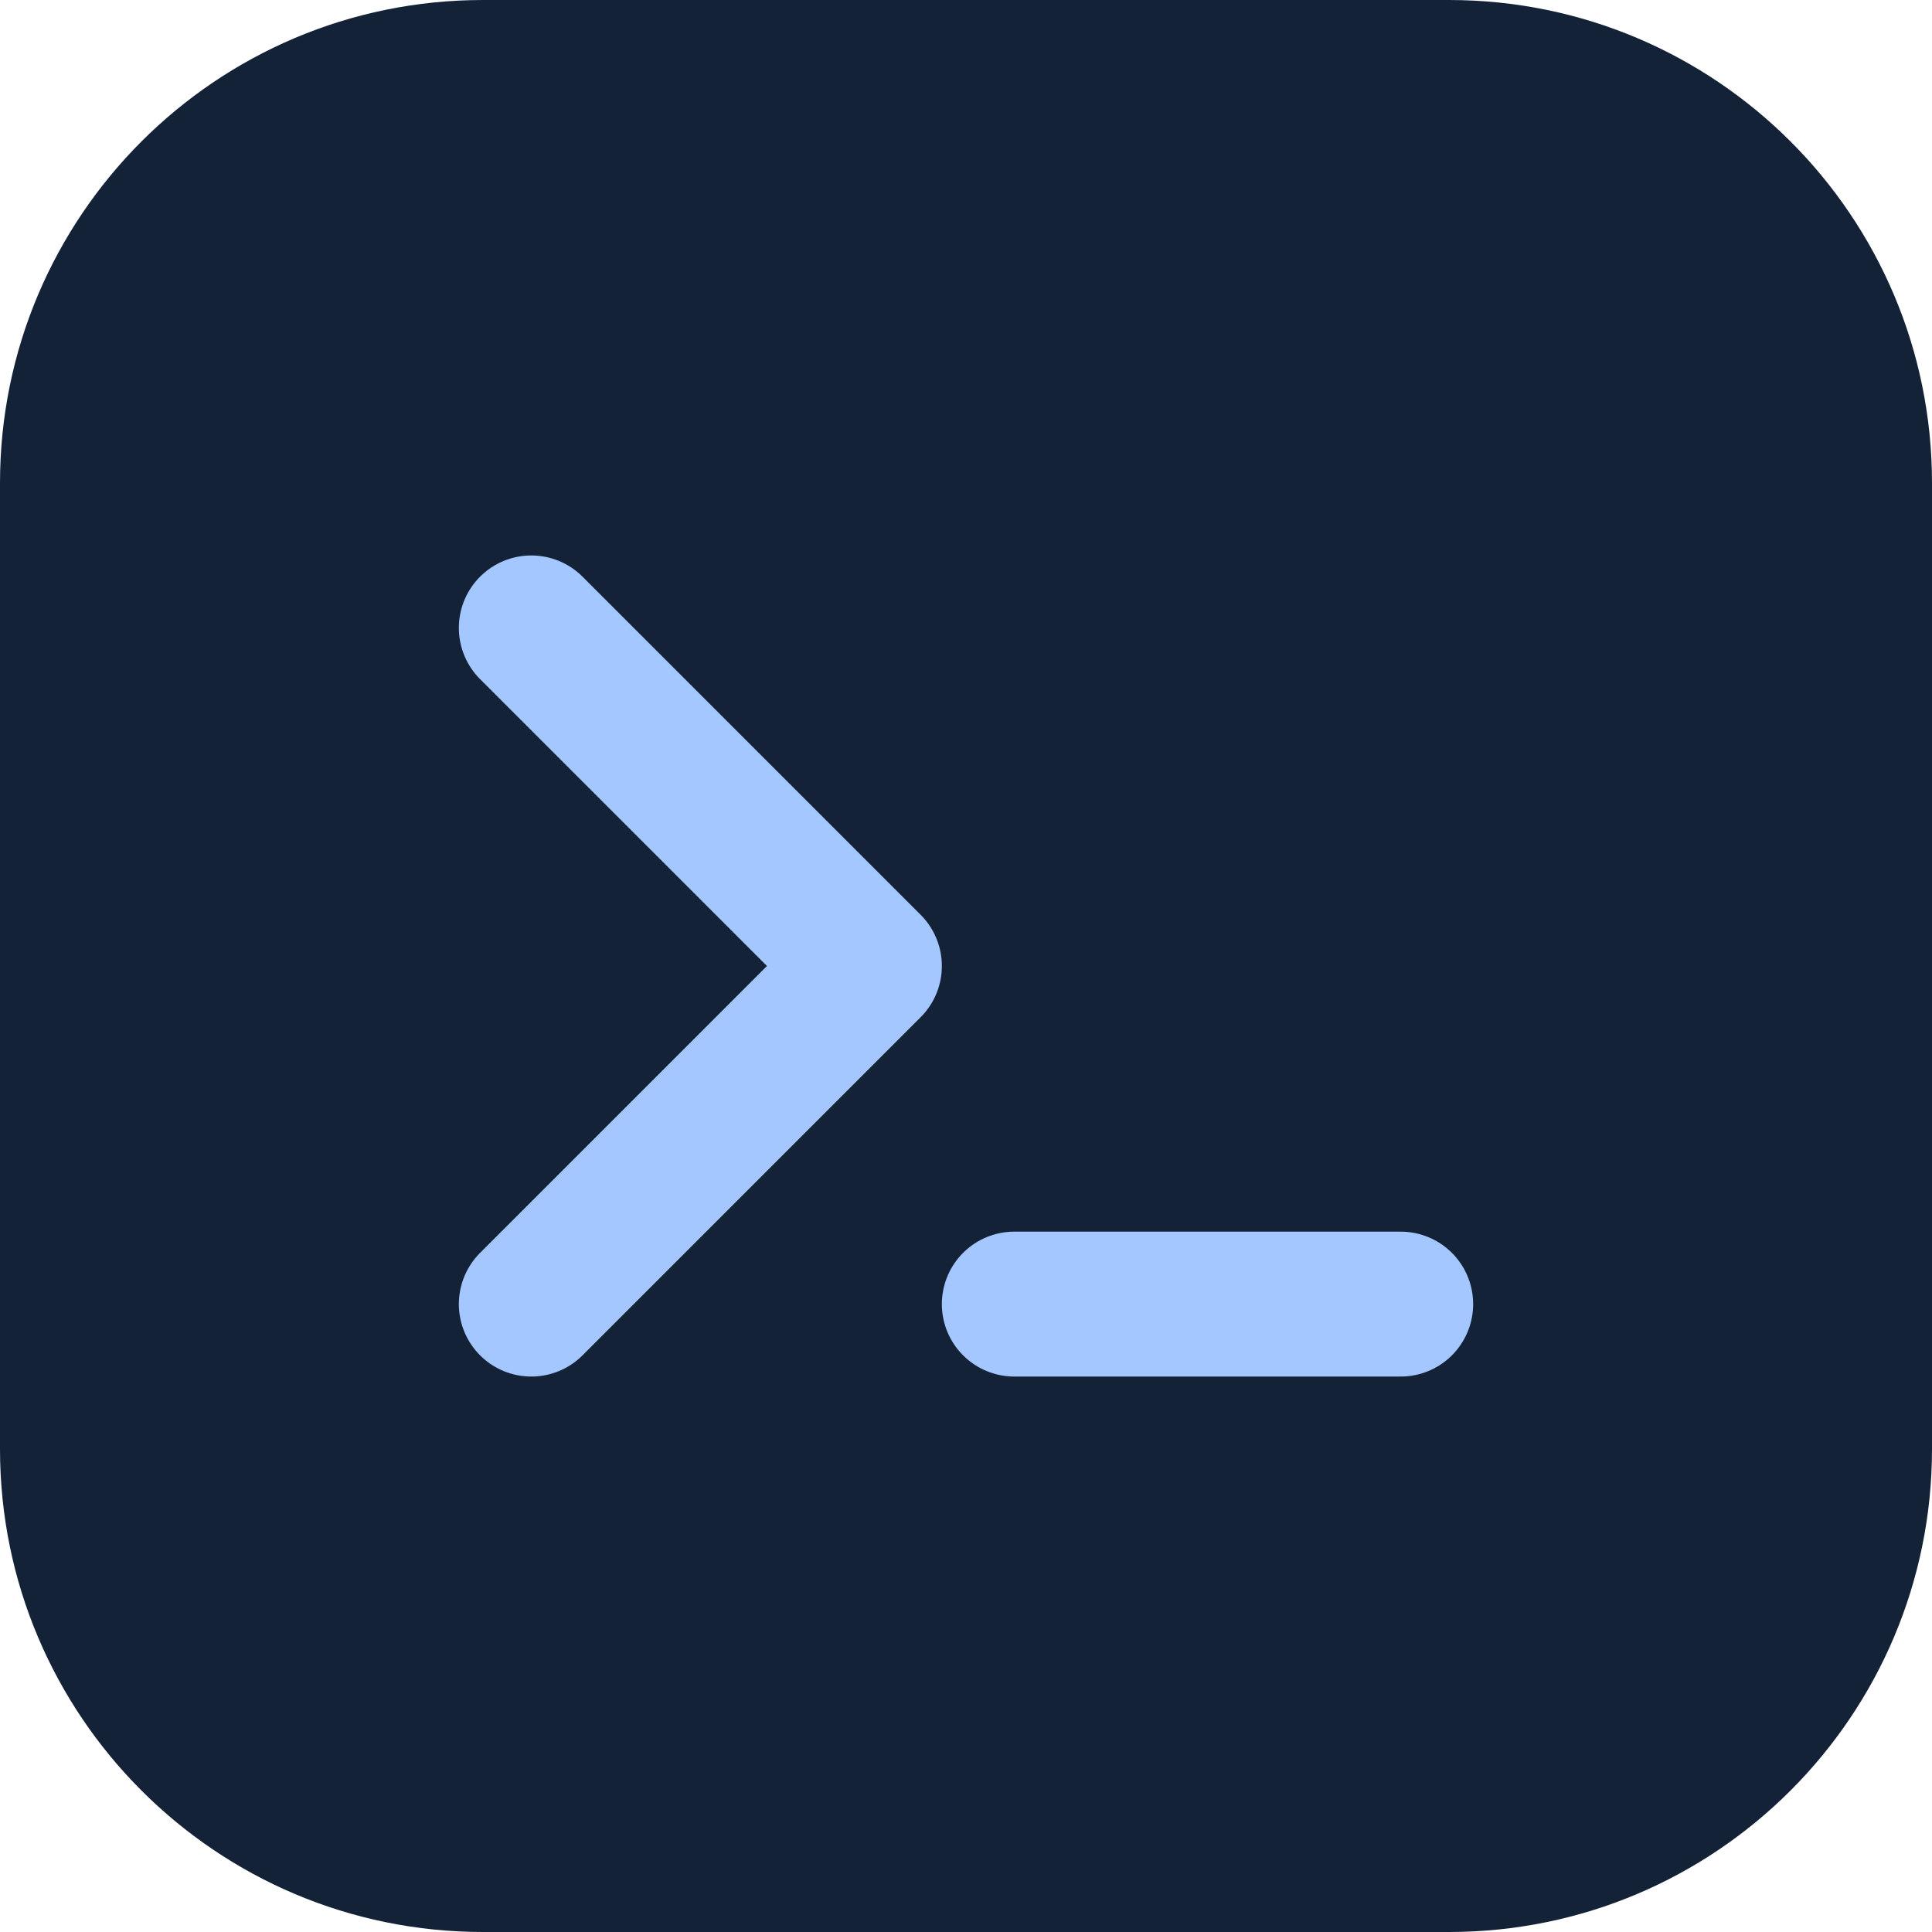
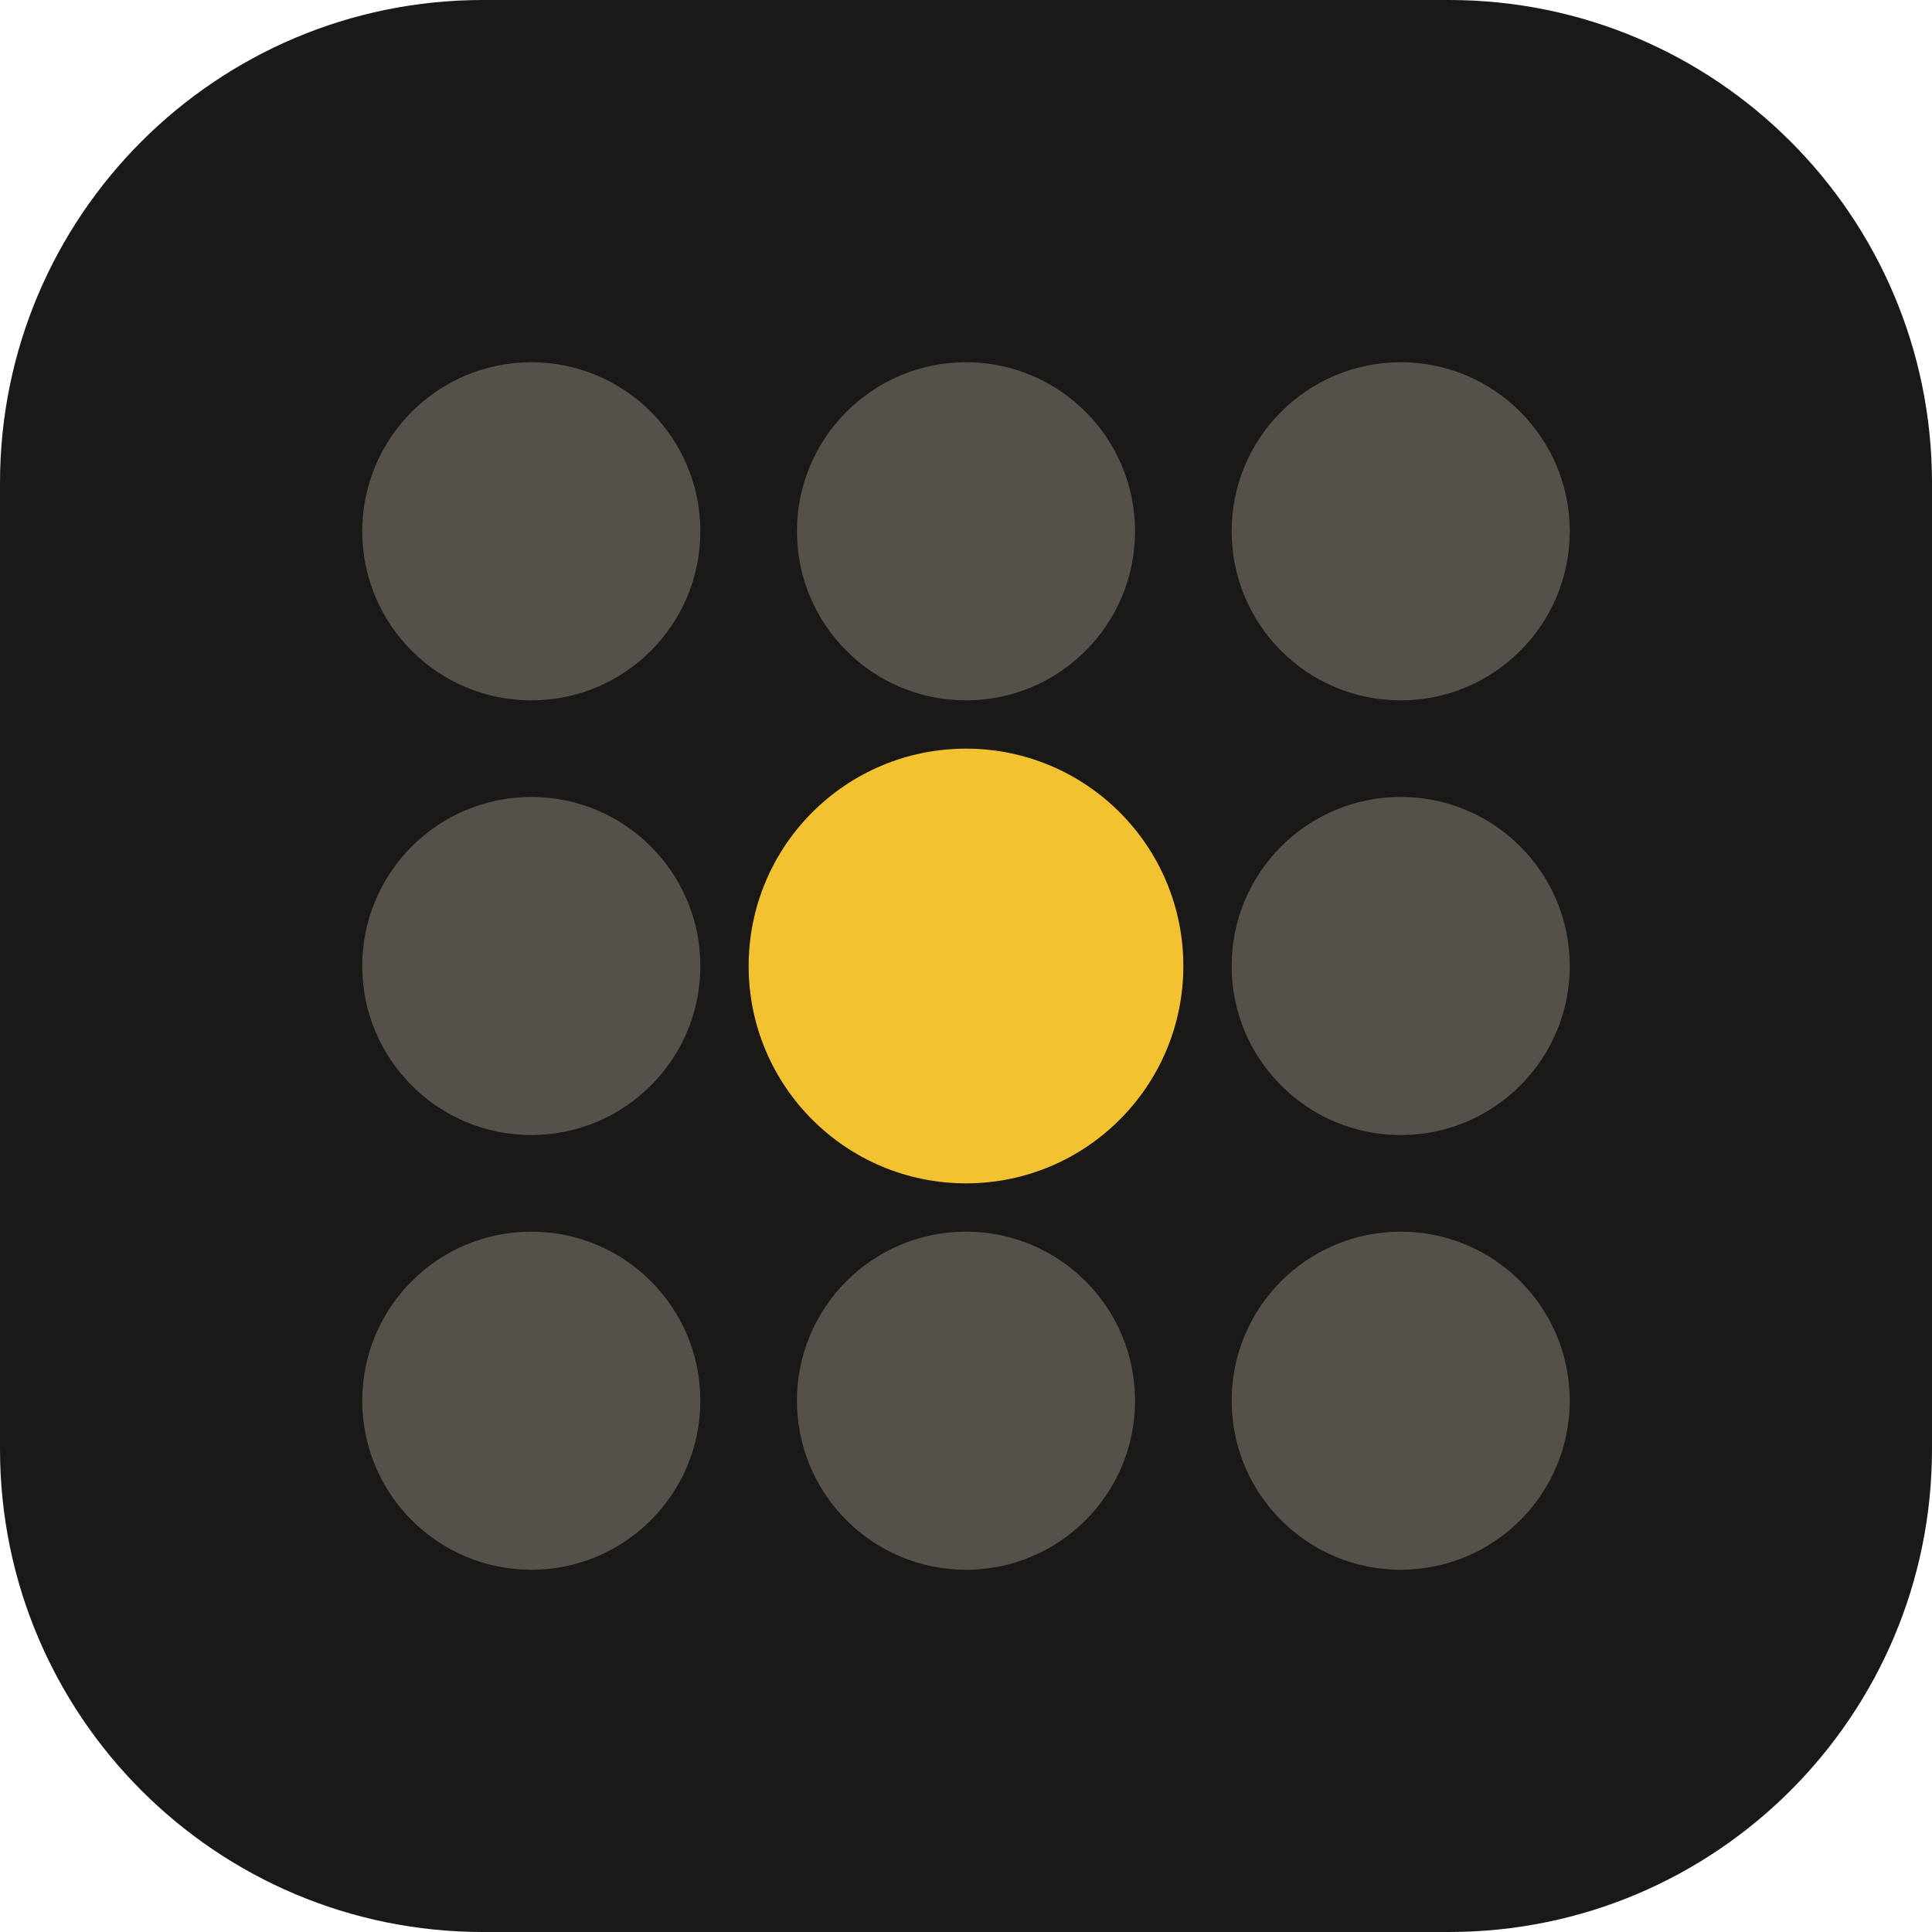
<svg xmlns="http://www.w3.org/2000/svg" viewBox="0 0 40 40">
-   <rect width="40" height="40" rx="10" fill="#142238" />
-   <path d="m11 13 7 7-7 7m10 0h8" fill="none" stroke="#a4c7ff" stroke-width="3" stroke-linecap="round" stroke-linejoin="round" />
+   <rect width="40" height="40" rx="10" fill="#1a1917" />
+   <g fill="#55514a">
+     <circle cx="11" cy="11" r="3.5" />
+     <circle cx="20" cy="11" r="3.5" />
+     <circle cx="29" cy="11" r="3.5" />
+     <circle cx="11" cy="20" r="3.5" />
+     <circle cx="29" cy="20" r="3.5" />
+     <circle cx="11" cy="29" r="3.5" />
+     <circle cx="20" cy="29" r="3.5" />
+     <circle cx="29" cy="29" r="3.5" />
+   </g>
+   <circle cx="20" cy="20" r="4.5" fill="#f2c230" />
</svg>
